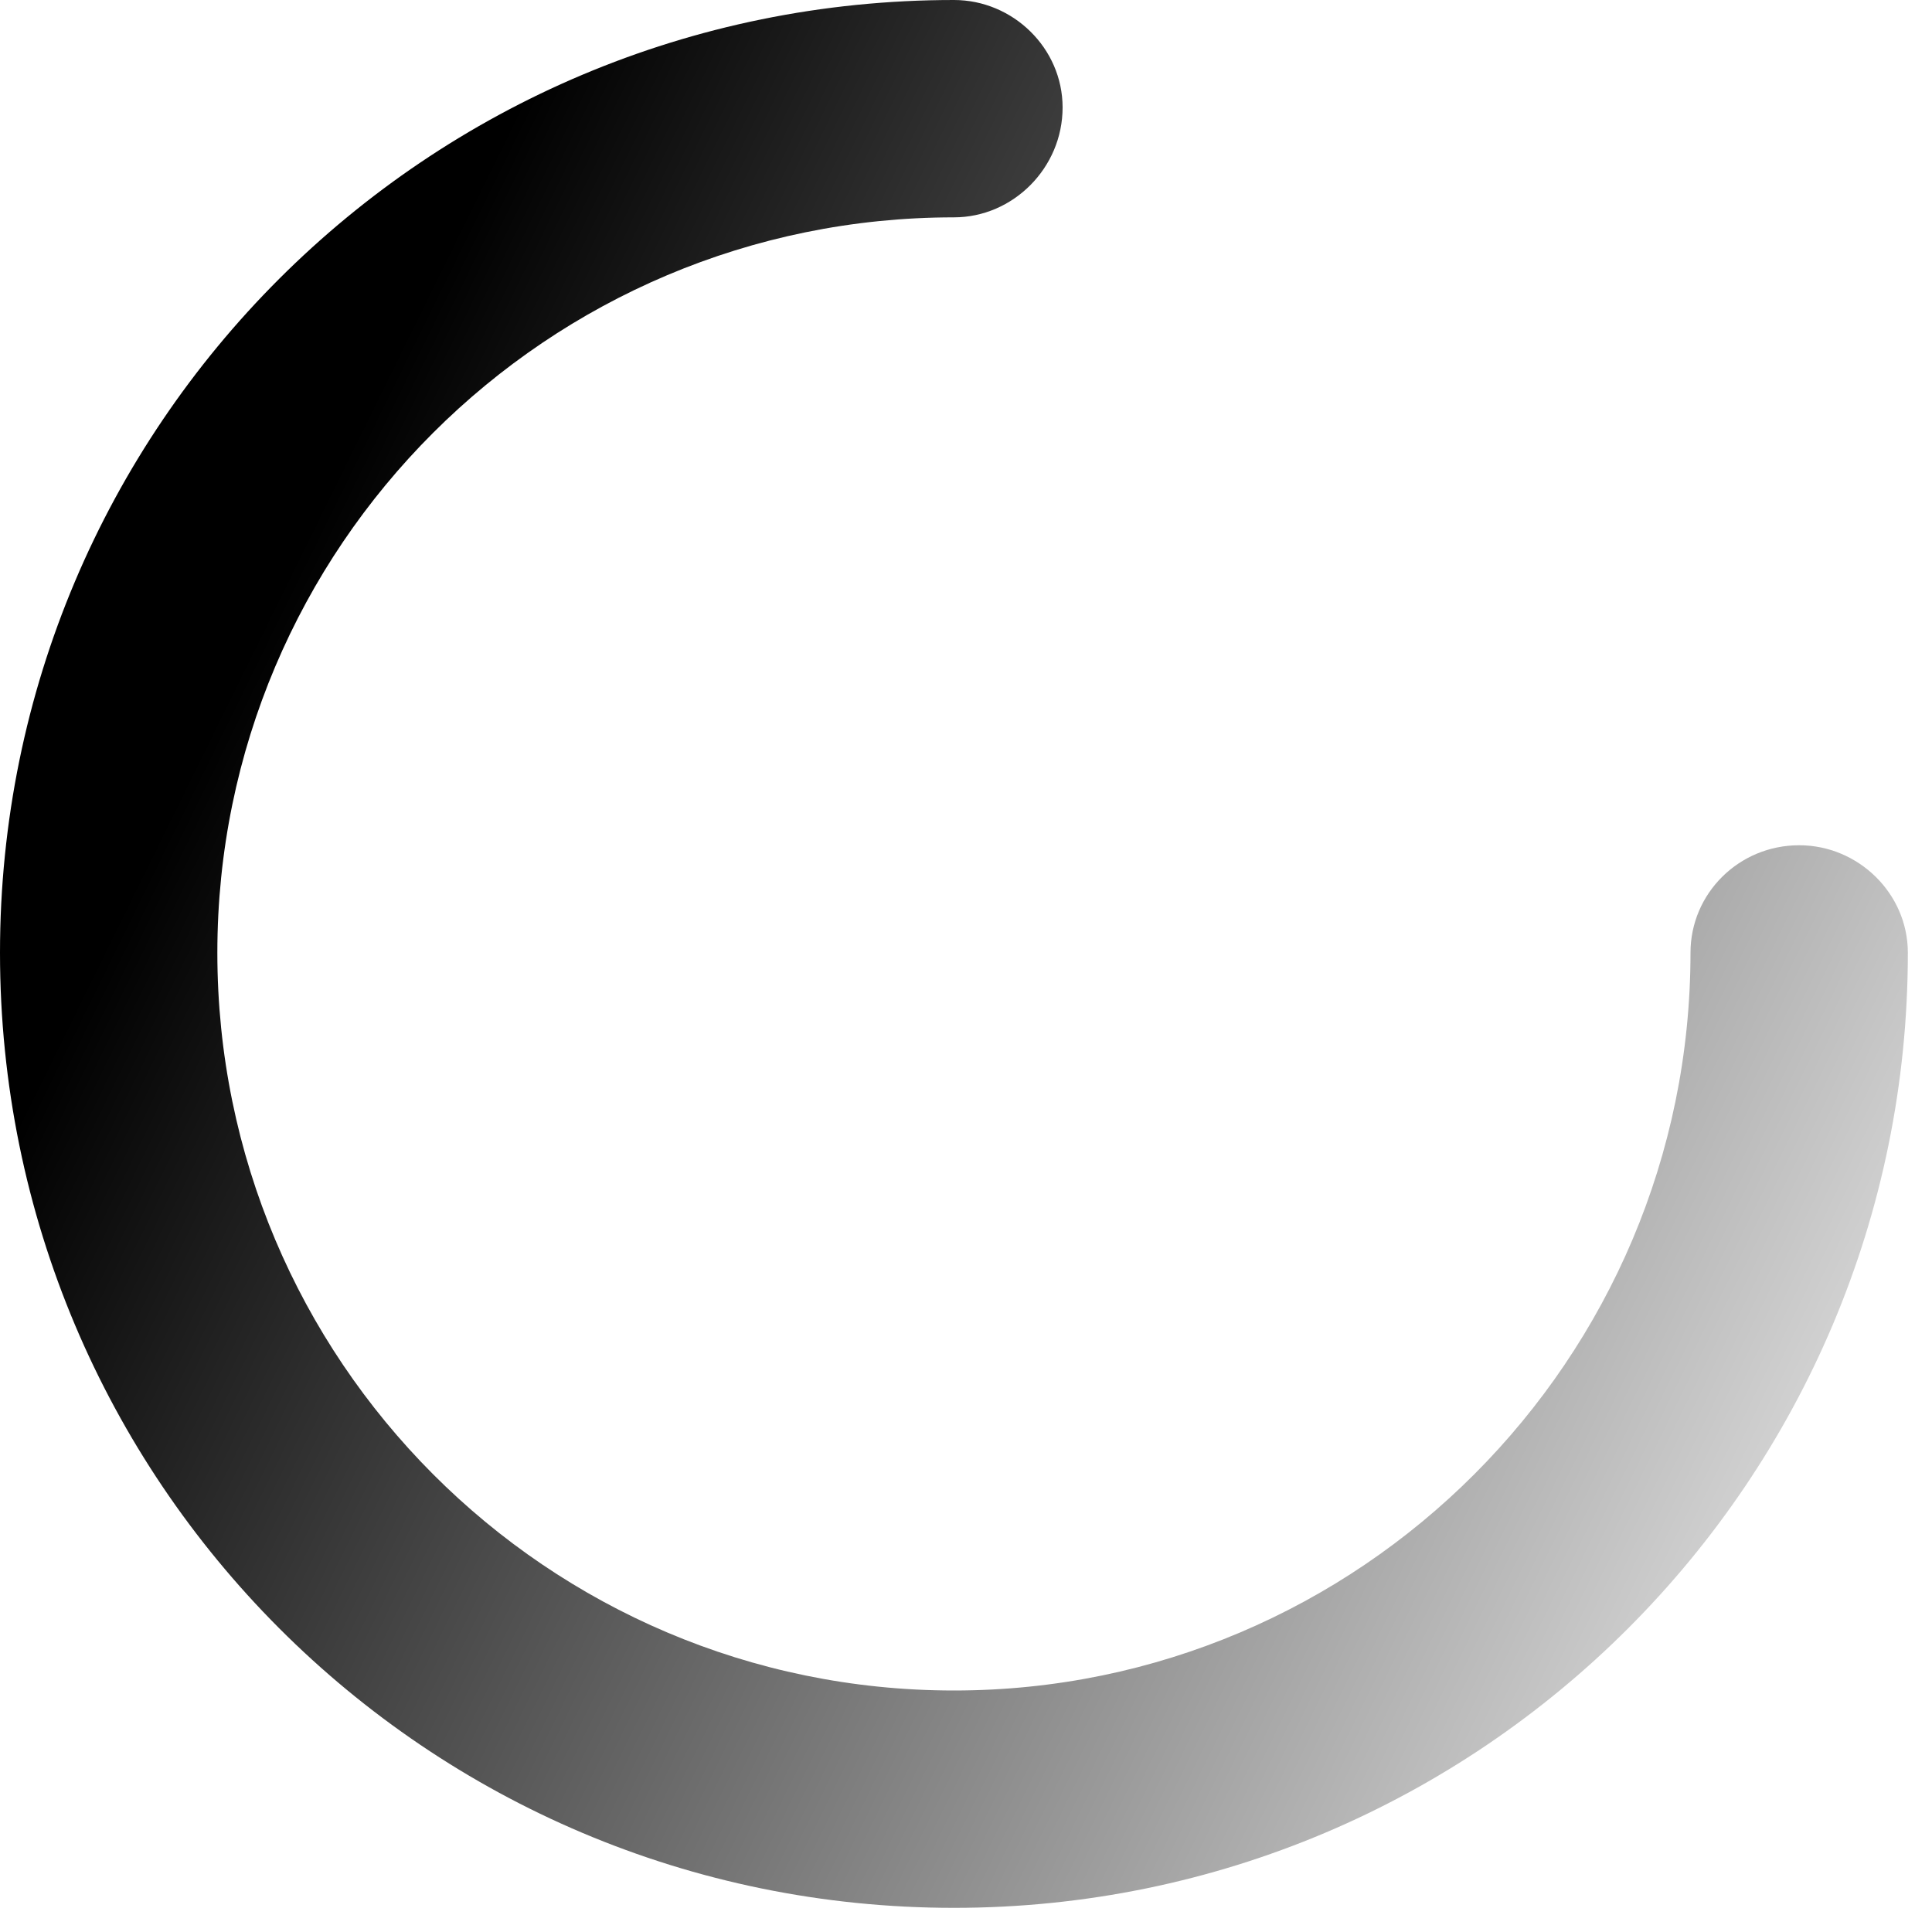
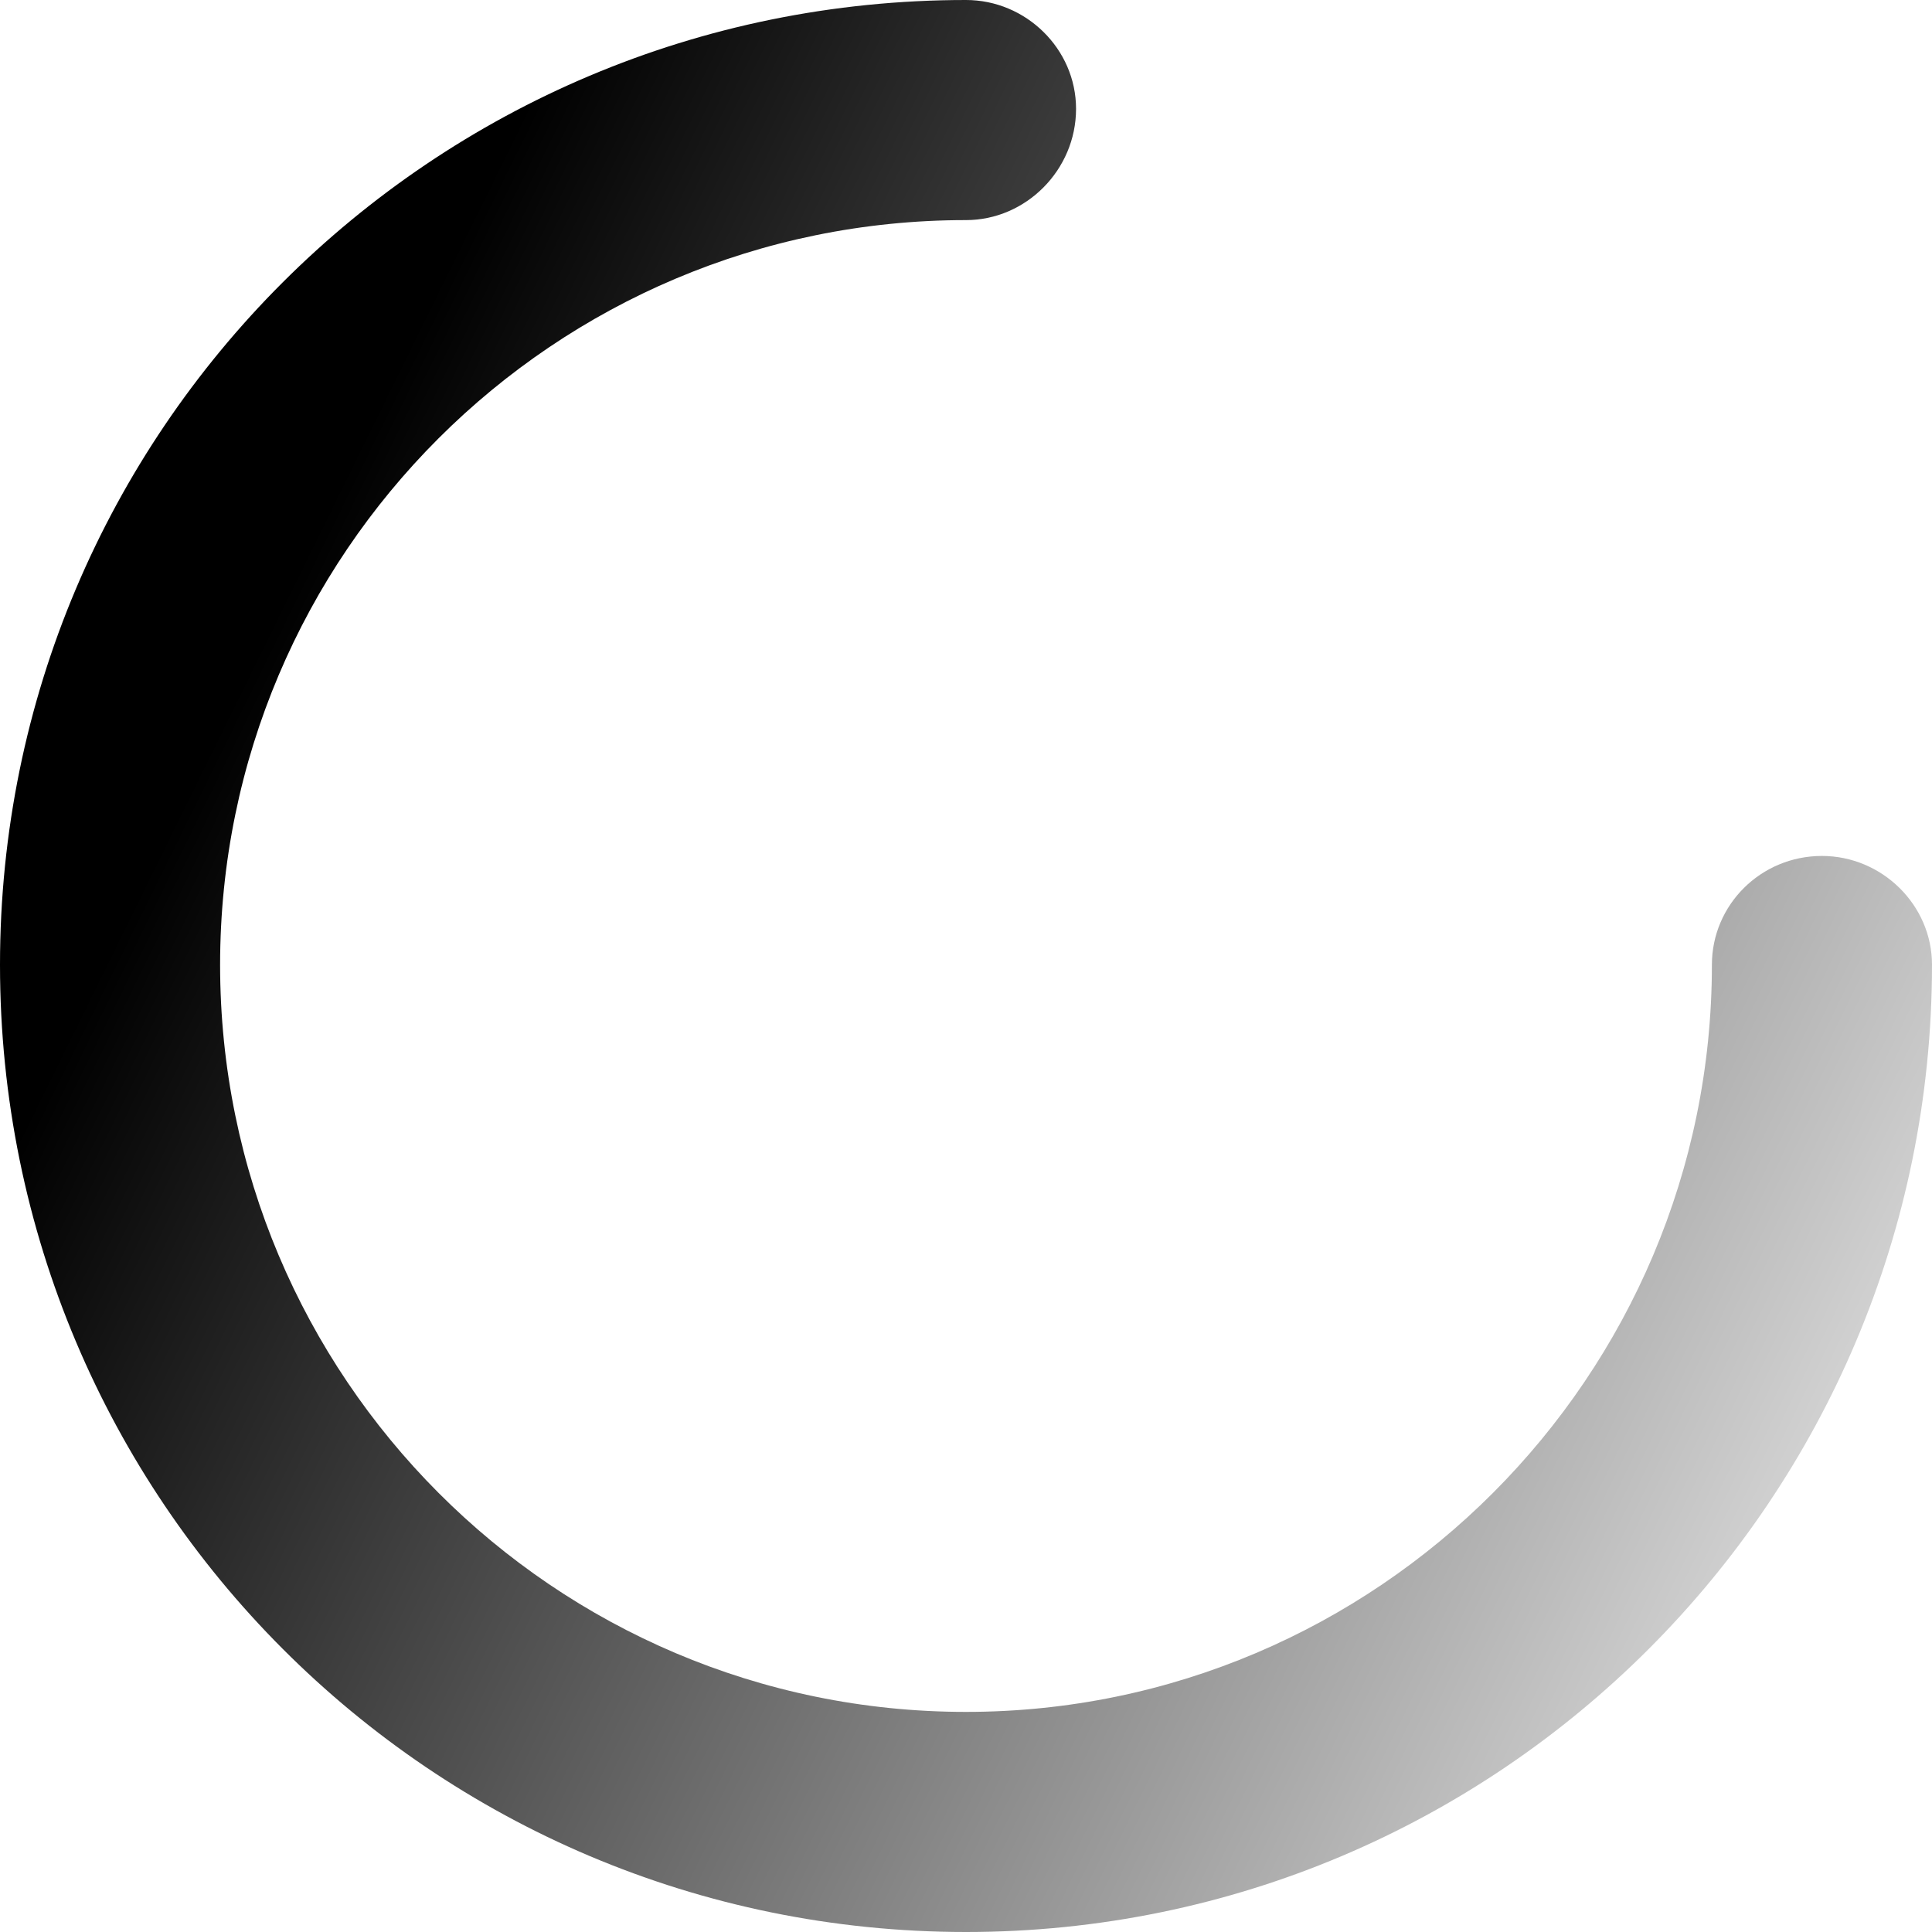
- <svg xmlns="http://www.w3.org/2000/svg" viewBox="0 0 16 16">
+ <svg xmlns="http://www.w3.org/2000/svg" viewBox="0 0 15.8 15.8">
  <defs fill="none">
    <linearGradient x1="20.263" y1="7.9" x2="4.236" y2="-0" id="paint_linear_68_48917_0" gradientUnits="userSpaceOnUse">
      <stop offset="0.001" stop-color="#FFFFFF" stop-opacity="0" />
      <stop offset="0.975" stop-color="#FFFFFF" />
    </linearGradient>
  </defs>
  <mask fill="none" id="mask68_48917" mask-type="alpha" maskUnits="userSpaceOnUse" x="0" y="0">
    <path id="Stroke-2" d="M7.9 0C8.39 0 8.8 0.4 8.8 0.89C8.8 1.39 8.39 1.8 7.9 1.8C4.53 1.8 1.8 4.53 1.8 7.89C1.8 11.26 4.53 14 7.9 14C11.26 14 14 11.26 14 7.89C14 7.4 14.4 7 14.9 7C15.39 7 15.8 7.4 15.8 7.89C15.8 12.26 12.26 15.8 7.9 15.8C3.53 15.8 0 12.26 0 7.89C0 3.53 3.53 0 7.9 0Z" fill="url(#paint_linear_68_48917_0)" fill-opacity="1" fill-rule="nonzero">
-       <animateTransform attributeName="transform" attributeType="XML" type="rotate" from="0 8 8" to="360 8 8" dur="2s" repeatCount="indefinite" />
+       <animateTransform attributeName="transform" attributeType="XML" type="rotate" from="0 7.9 7.9" to="360 7.9 7.9" dur="2s" repeatCount="indefinite" />
    </path>
  </mask>
  <g mask="url(#mask68_48917)">
    <path id="Fill-1" d="M-0.1 15.89L15.9 15.89L15.9 -0.11L-0.1 -0.11L-0.1 15.89Z" fill-opacity="1" fill-rule="evenodd" />
  </g>
</svg>
